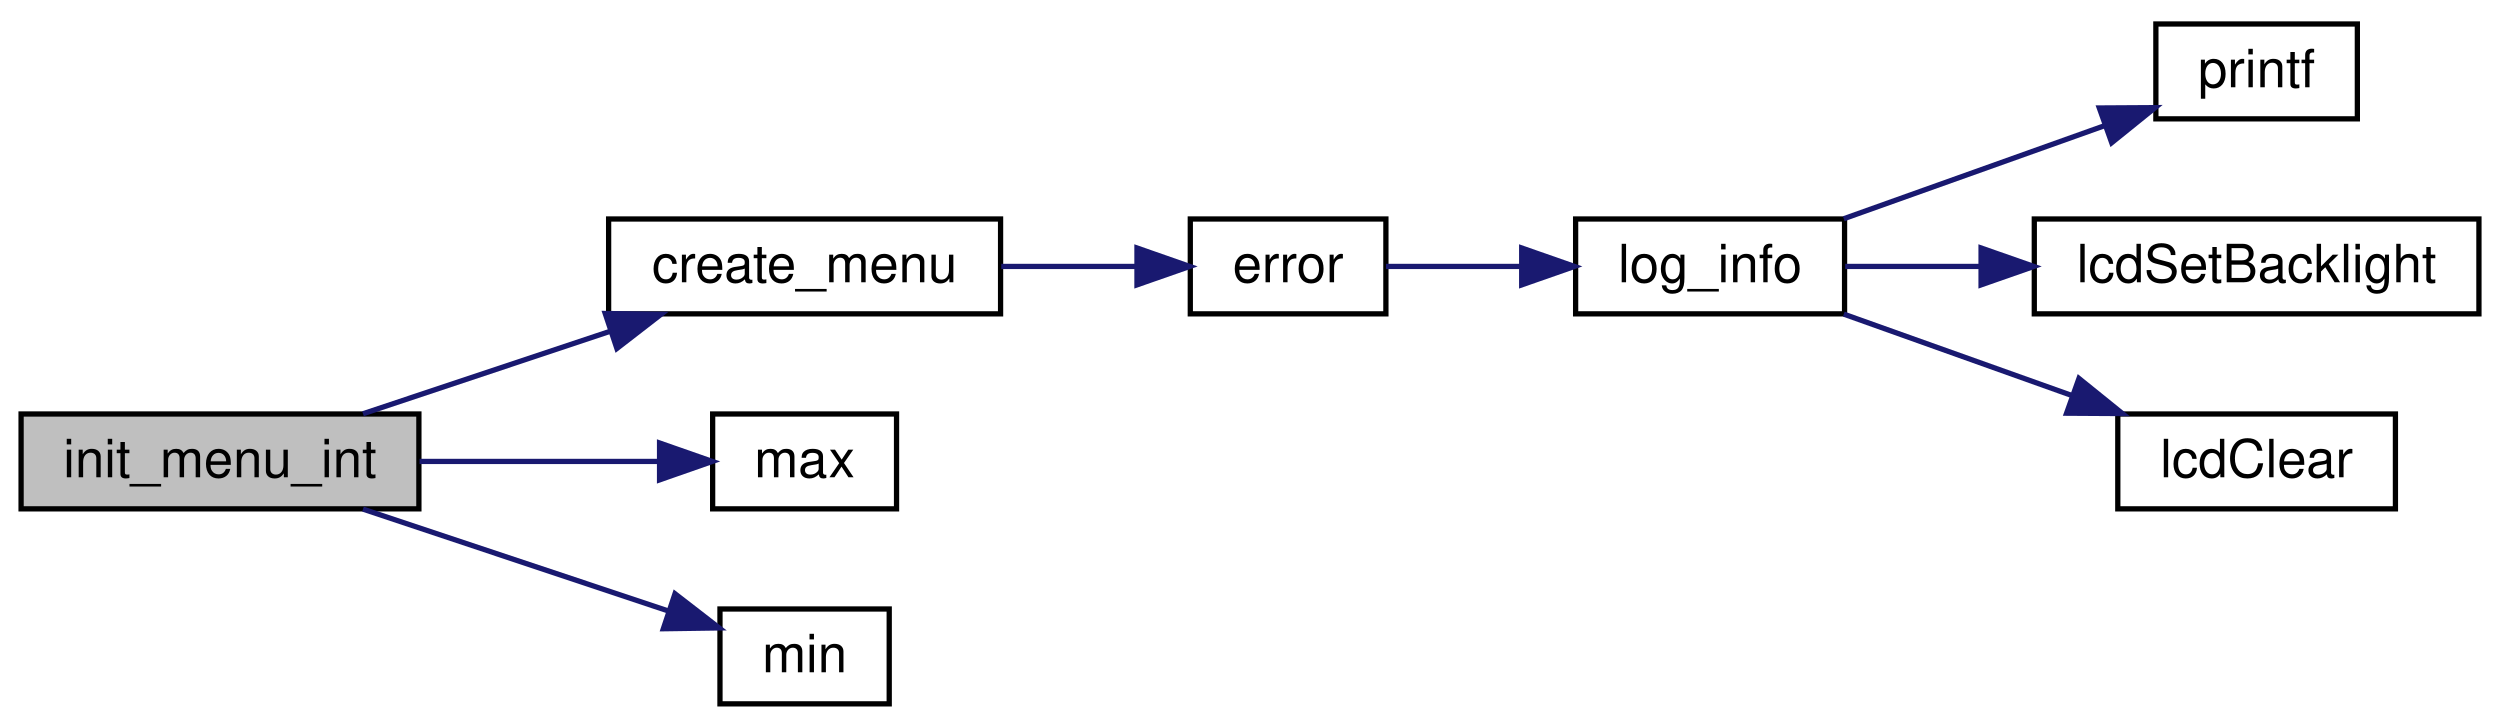
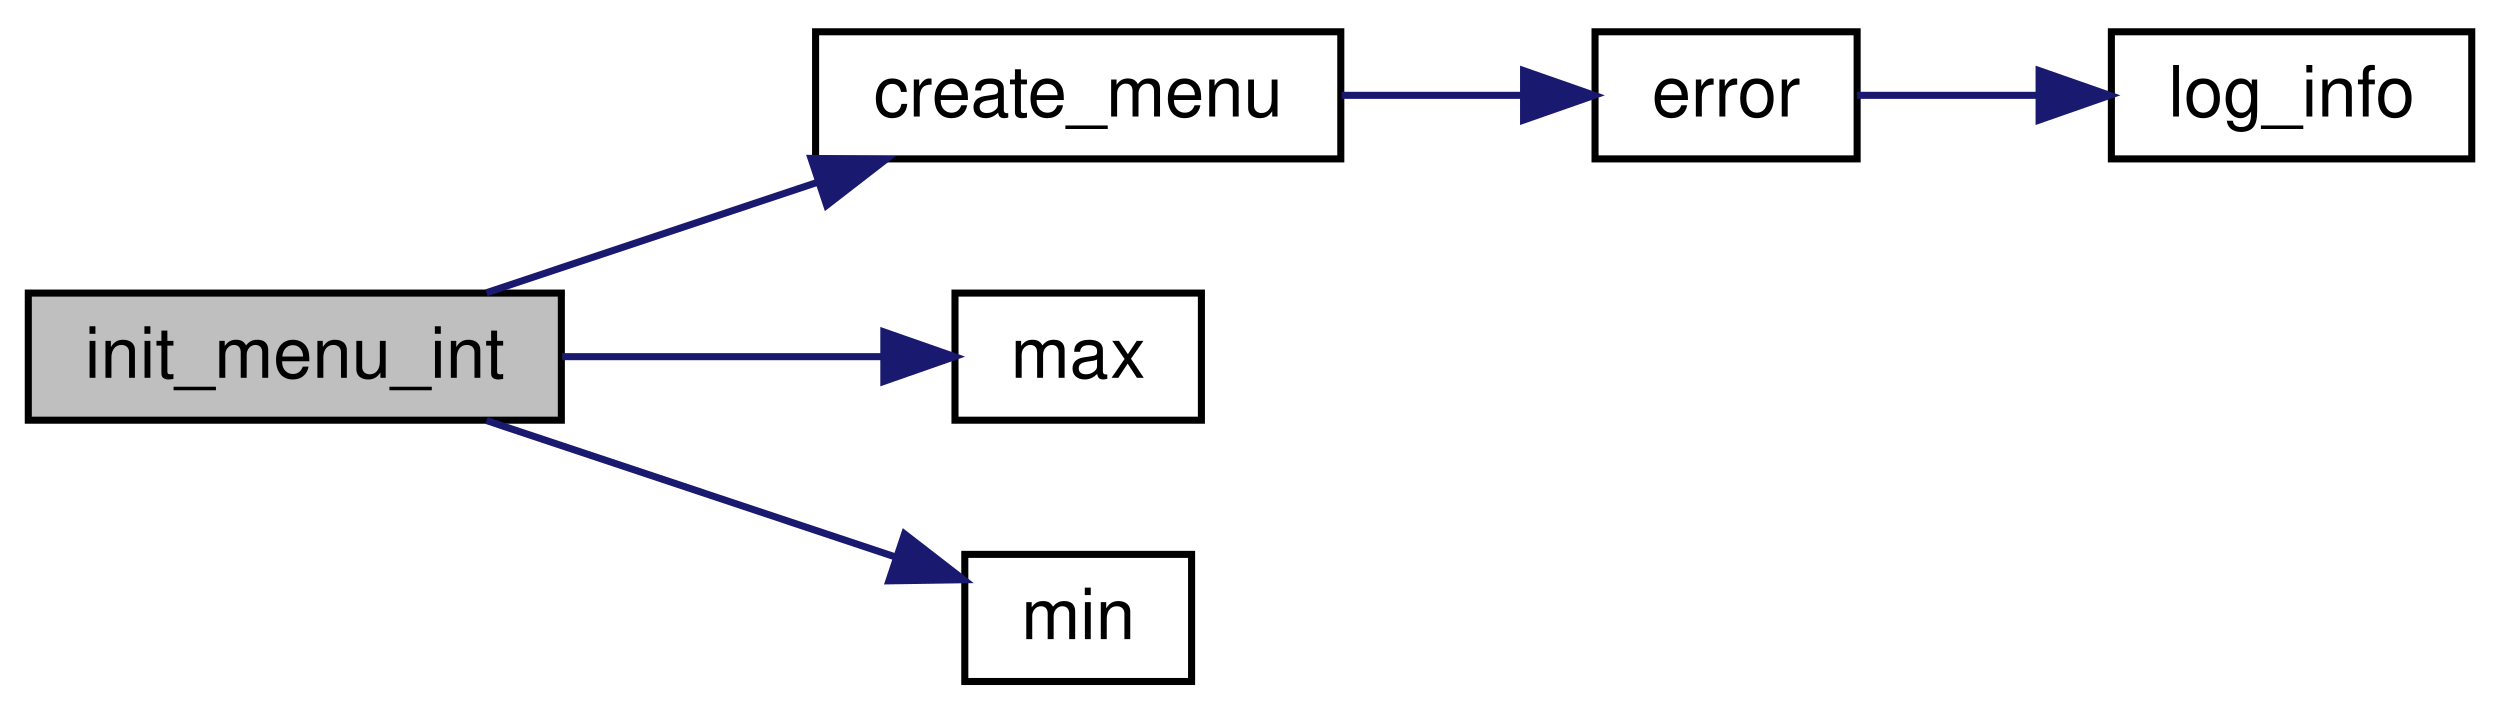
- <svg xmlns="http://www.w3.org/2000/svg" xmlns:xlink="http://www.w3.org/1999/xlink" width="474pt" height="138pt" viewBox="0.00 0.00 474.36 138.00">
-   <g id="graph0" class="graph" transform="scale(1 1) rotate(0) translate(4 134)">
+ <svg xmlns="http://www.w3.org/2000/svg" xmlns:xlink="http://www.w3.org/1999/xlink" width="354pt" height="101pt" viewBox="0.00 0.00 353.99 101.00">
+   <g id="graph0" class="graph" transform="scale(1 1) rotate(0) translate(4 97)">
    <g id="node1" class="node">
      <polygon fill="#bfbfbf" stroke="#000000" points="0,-37.5 0,-55.5 75.482,-55.5 75.482,-37.5 0,-37.5" />
      <text text-anchor="middle" x="37.741" y="-43.5" font-family="Helvetica,sans-Serif" font-size="10.00" fill="#000000">init_menu_int</text>
    </g>
    <g id="node2" class="node">
      <g id="a_node2">
-         <a xlink:href="menu_8c.html#aff4fd27ff7707295d91c67fa52a6b021" target="_top" xlink:title="create_menu">
+         <a xlink:href="$menu_8c.html#aff4fd27ff7707295d91c67fa52a6b021" xlink:title="Static function that handles creation of menu.  Menu must be freed or will cause memory leak  ...">
          <polygon fill="none" stroke="#000000" points="111.482,-74.5 111.482,-92.5 185.852,-92.5 185.852,-74.5 111.482,-74.5" />
          <text text-anchor="middle" x="148.667" y="-80.5" font-family="Helvetica,sans-Serif" font-size="10.00" fill="#000000">create_menu</text>
        </a>
      </g>
    </g>
    <g id="edge1" class="edge">
      <path fill="none" stroke="#191970" d="M64.877,-55.551C78.977,-60.255 96.417,-66.072 111.729,-71.179" />
      <polygon fill="#191970" stroke="#191970" points="110.834,-74.57 121.427,-74.414 113.049,-67.93 110.834,-74.57" />
    </g>
-     <g id="node8" class="node">
-       <g id="a_node8">
-         <a xlink:href="vmath_8h.html#af082905f7eac6d03e92015146bbc1925" target="_top" xlink:title="the min of two values ">
+     <g id="node5" class="node">
+       <g id="a_node5">
+         <a xlink:href="$vmath_8h.html#af082905f7eac6d03e92015146bbc1925" xlink:title="the min of two values ">
          <polygon fill="none" stroke="#000000" points="131.221,-37.5 131.221,-55.5 166.113,-55.5 166.113,-37.5 131.221,-37.5" />
          <text text-anchor="middle" x="148.667" y="-43.5" font-family="Helvetica,sans-Serif" font-size="10.00" fill="#000000">max</text>
        </a>
      </g>
    </g>
-     <g id="edge7" class="edge">
+     <g id="edge4" class="edge">
      <path fill="none" stroke="#191970" d="M75.605,-46.5C90.462,-46.5 107.199,-46.5 120.901,-46.5" />
      <polygon fill="#191970" stroke="#191970" points="121.146,-50 131.146,-46.5 121.146,-43 121.146,-50" />
    </g>
-     <g id="node9" class="node">
-       <g id="a_node9">
-         <a xlink:href="vmath_8h.html#abd8bbcfabb3ddef2ccaafb9928a37b95" target="_top" xlink:title="the min of two values ">
+     <g id="node6" class="node">
+       <g id="a_node6">
+         <a xlink:href="$vmath_8h.html#abd8bbcfabb3ddef2ccaafb9928a37b95" xlink:title="the min of two values ">
          <polygon fill="none" stroke="#000000" points="132.61,-.5 132.61,-18.5 164.724,-18.5 164.724,-.5 132.61,-.5" />
          <text text-anchor="middle" x="148.667" y="-6.5" font-family="Helvetica,sans-Serif" font-size="10.00" fill="#000000">min</text>
        </a>
      </g>
    </g>
-     <g id="edge8" class="edge">
+     <g id="edge5" class="edge">
      <path fill="none" stroke="#191970" d="M64.877,-37.449C82.57,-31.547 105.521,-23.892 122.928,-18.085" />
      <polygon fill="#191970" stroke="#191970" points="124.076,-21.392 132.455,-14.908 121.861,-14.752 124.076,-21.392" />
    </g>
    <g id="node3" class="node">
      <g id="a_node3">
-         <a xlink:href="log_8h.html#a8e5bb8a2a372f5b066ff7af7044584c1" target="_top" xlink:title="prints a error message and displays on lcd. Only will print and display if log_level is greater than ...">
+         <a xlink:href="$log_8h.html#a8e5bb8a2a372f5b066ff7af7044584c1" xlink:title="prints a error message and displays on lcd. Only will print and display if log_level is greater than ...">
          <polygon fill="none" stroke="#000000" points="221.852,-74.5 221.852,-92.5 258.965,-92.5 258.965,-74.5 221.852,-74.5" />
          <text text-anchor="middle" x="240.408" y="-80.5" font-family="Helvetica,sans-Serif" font-size="10.00" fill="#000000">error</text>
        </a>
      </g>
    </g>
    <g id="edge2" class="edge">
      <path fill="none" stroke="#191970" d="M185.982,-83.5C194.536,-83.5 203.502,-83.5 211.631,-83.5" />
      <polygon fill="#191970" stroke="#191970" points="211.732,-87 221.732,-83.5 211.732,-80 211.732,-87" />
    </g>
    <g id="node4" class="node">
      <g id="a_node4">
-         <a xlink:href="log_8c.html#afff22aff6749311a684a559cac3ac8bd" target="_top" xlink:title="log_info">
+         <a xlink:href="$log_8c.html#afff22aff6749311a684a559cac3ac8bd" xlink:title="log_info">
          <polygon fill="none" stroke="#000000" points="294.965,-74.5 294.965,-92.5 345.994,-92.5 345.994,-74.5 294.965,-74.5" />
          <text text-anchor="middle" x="320.479" y="-80.5" font-family="Helvetica,sans-Serif" font-size="10.00" fill="#000000">log_info</text>
        </a>
      </g>
    </g>
    <g id="edge3" class="edge">
      <path fill="none" stroke="#191970" d="M258.979,-83.5C266.617,-83.5 275.733,-83.5 284.578,-83.5" />
      <polygon fill="#191970" stroke="#191970" points="284.731,-87 294.731,-83.5 284.731,-80 284.731,-87" />
    </g>
-     <g id="node5" class="node">
-       <g id="a_node5">
-         <a xlink:href="_a_p_i_8h.html#a403c82418e475fa4a8273719e6a7f3e6" target="_top" xlink:title="printf">
-           <polygon fill="none" stroke="#000000" points="405.063,-111.5 405.063,-129.5 443.294,-129.5 443.294,-111.5 405.063,-111.5" />
-           <text text-anchor="middle" x="424.179" y="-117.5" font-family="Helvetica,sans-Serif" font-size="10.00" fill="#000000">printf</text>
-         </a>
-       </g>
-     </g>
-     <g id="edge4" class="edge">
-       <path fill="none" stroke="#191970" d="M345.847,-92.551C360.8,-97.886 379.769,-104.655 395.296,-110.194" />
-       <polygon fill="#191970" stroke="#191970" points="394.33,-113.566 404.924,-113.63 396.682,-106.973 394.33,-113.566" />
-     </g>
-     <g id="node6" class="node">
-       <g id="a_node6">
-         <a xlink:href="_a_p_i_8h.html#aab53a247d88151a6623c20fa1ea940b0" target="_top" xlink:title="lcdSetBacklight">
-           <polygon fill="none" stroke="#000000" points="381.994,-74.5 381.994,-92.5 466.363,-92.5 466.363,-74.5 381.994,-74.5" />
-           <text text-anchor="middle" x="424.179" y="-80.5" font-family="Helvetica,sans-Serif" font-size="10.00" fill="#000000">lcdSetBacklight</text>
-         </a>
-       </g>
-     </g>
-     <g id="edge5" class="edge">
-       <path fill="none" stroke="#191970" d="M346.113,-83.5C353.957,-83.5 362.887,-83.5 371.837,-83.5" />
-       <polygon fill="#191970" stroke="#191970" points="371.893,-87 381.893,-83.5 371.893,-80 371.893,-87" />
-     </g>
-     <g id="node7" class="node">
-       <g id="a_node7">
-         <a xlink:href="_a_p_i_8h.html#a5fa1d119fe3e836b5519f97eae7a1272" target="_top" xlink:title="lcdClear">
-           <polygon fill="none" stroke="#000000" points="397.839,-37.5 397.839,-55.5 450.519,-55.5 450.519,-37.5 397.839,-37.5" />
-           <text text-anchor="middle" x="424.179" y="-43.5" font-family="Helvetica,sans-Serif" font-size="10.00" fill="#000000">lcdClear</text>
-         </a>
-       </g>
-     </g>
-     <g id="edge6" class="edge">
-       <path fill="none" stroke="#191970" d="M345.847,-74.449C358.904,-69.79 375.023,-64.039 389.238,-58.967" />
-       <polygon fill="#191970" stroke="#191970" points="390.471,-62.243 398.714,-55.586 388.119,-55.65 390.471,-62.243" />
-     </g>
  </g>
</svg>
